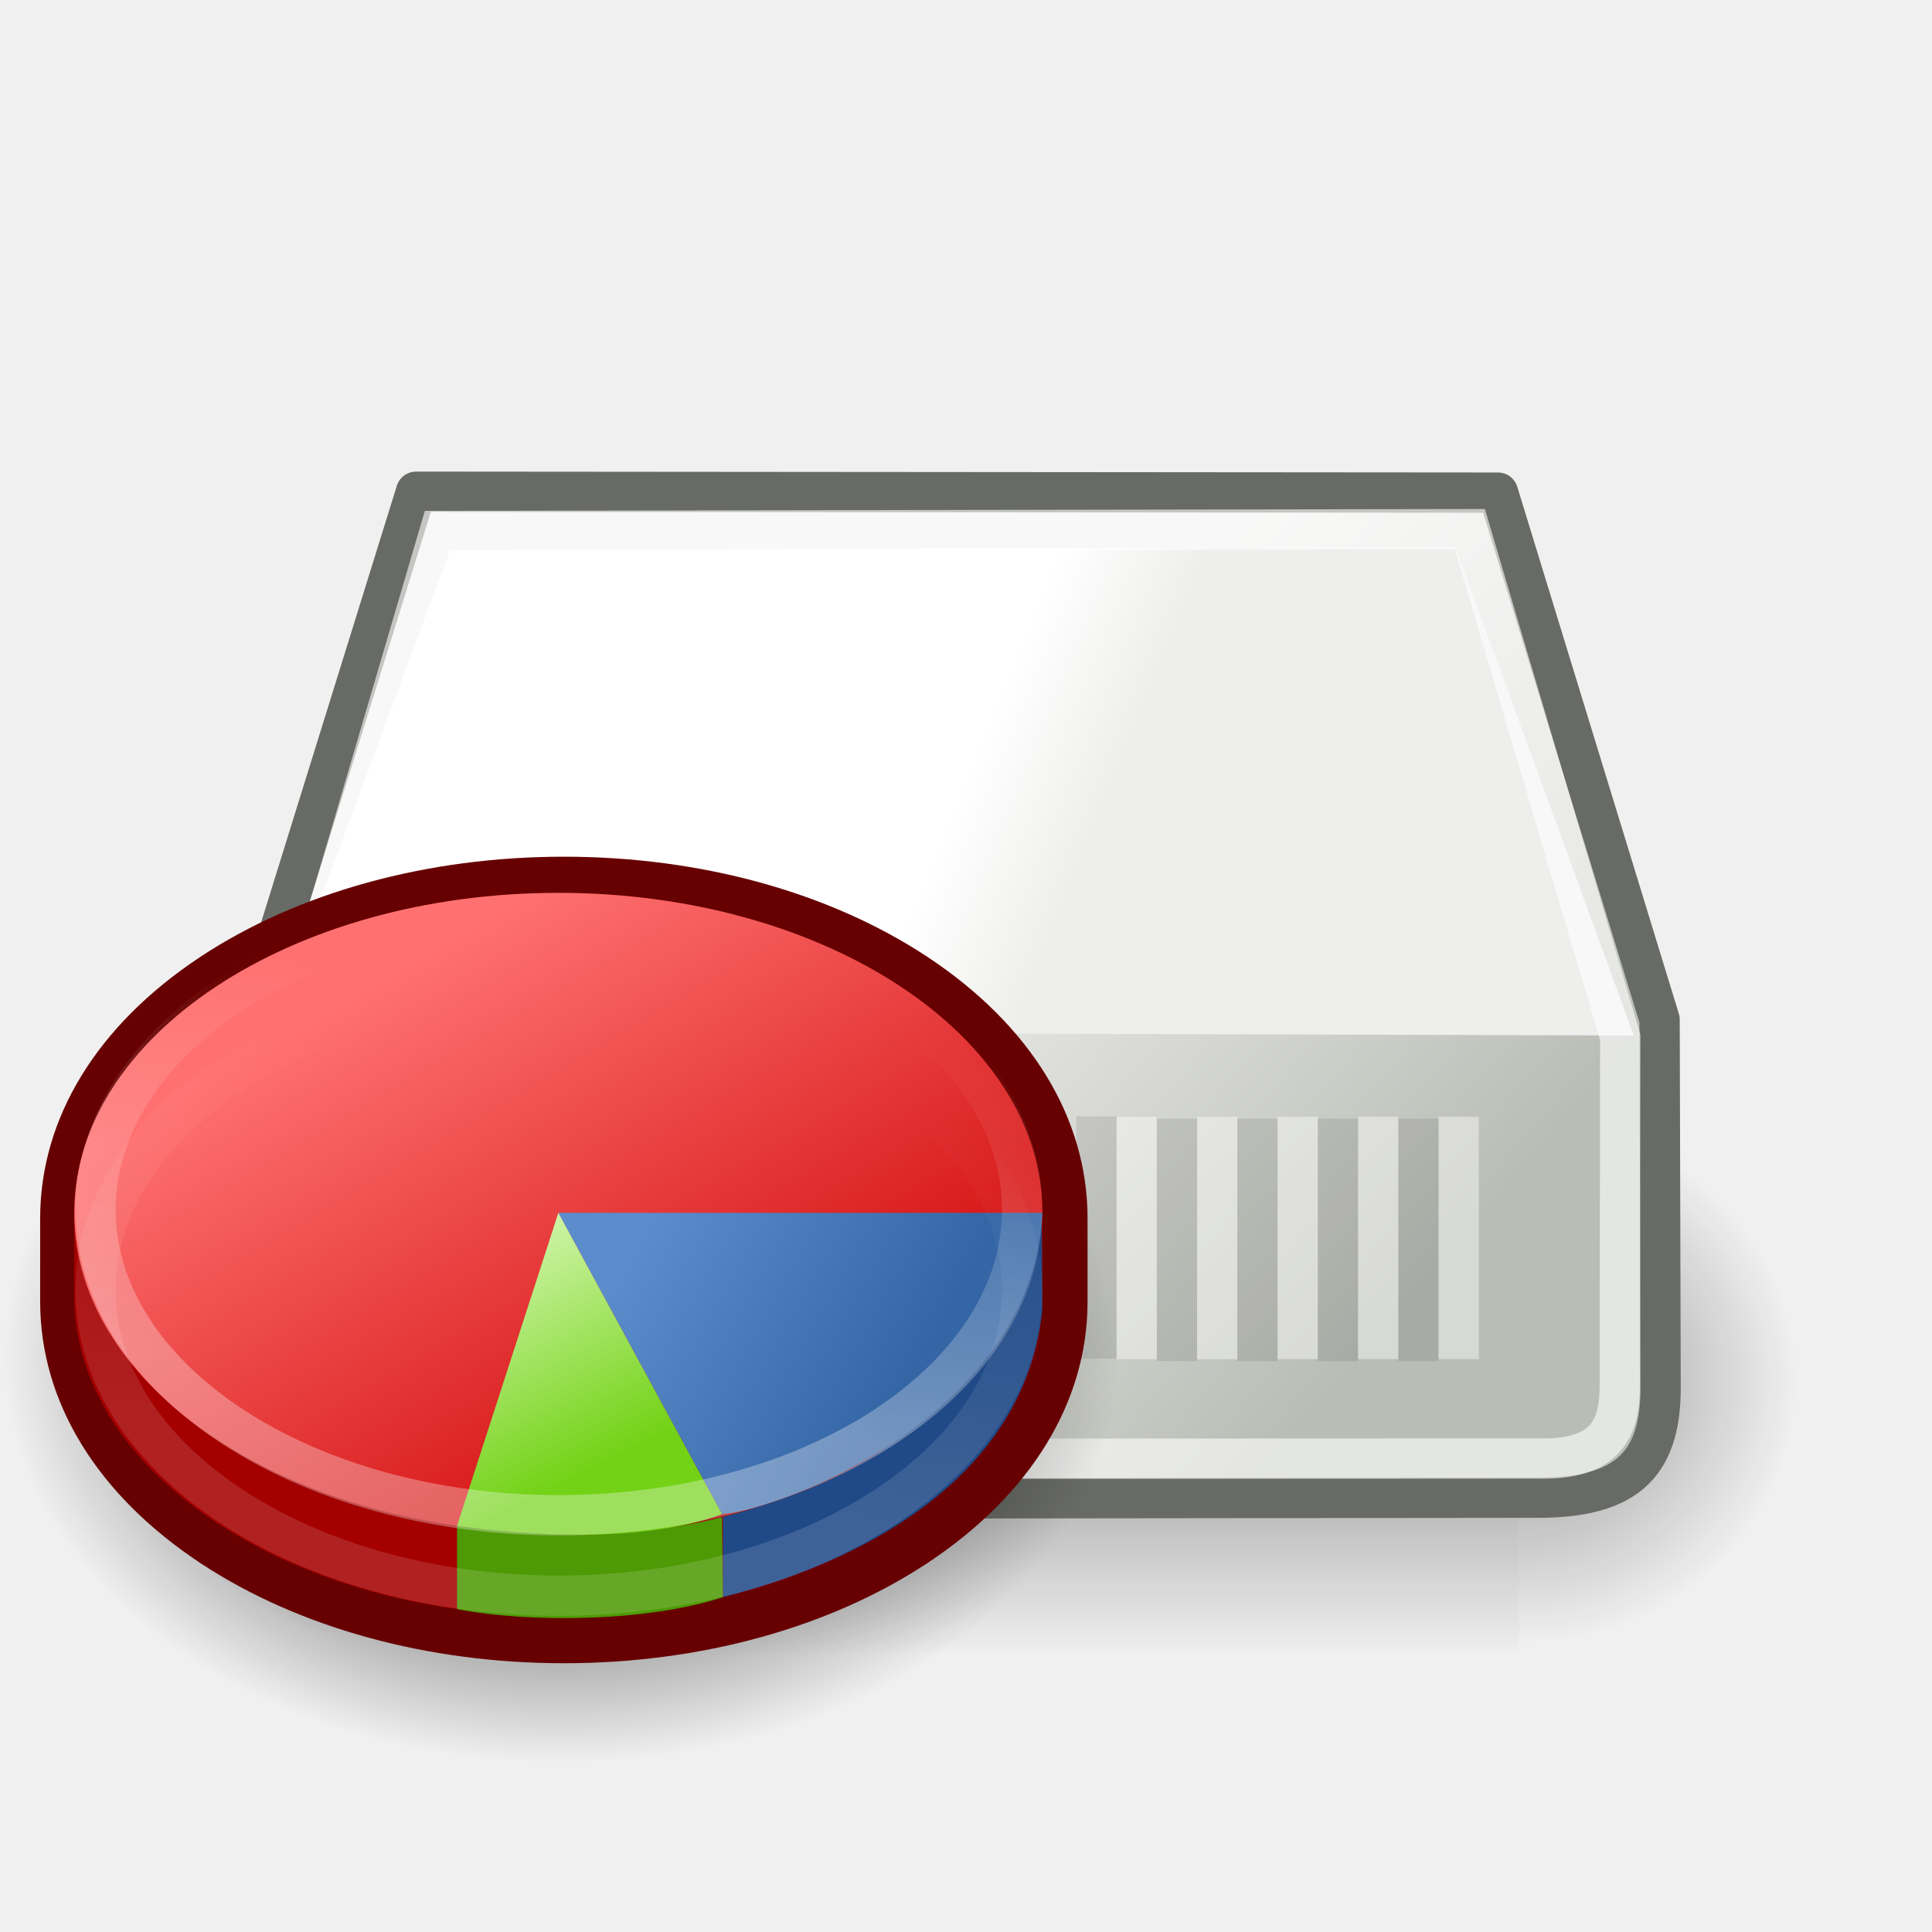
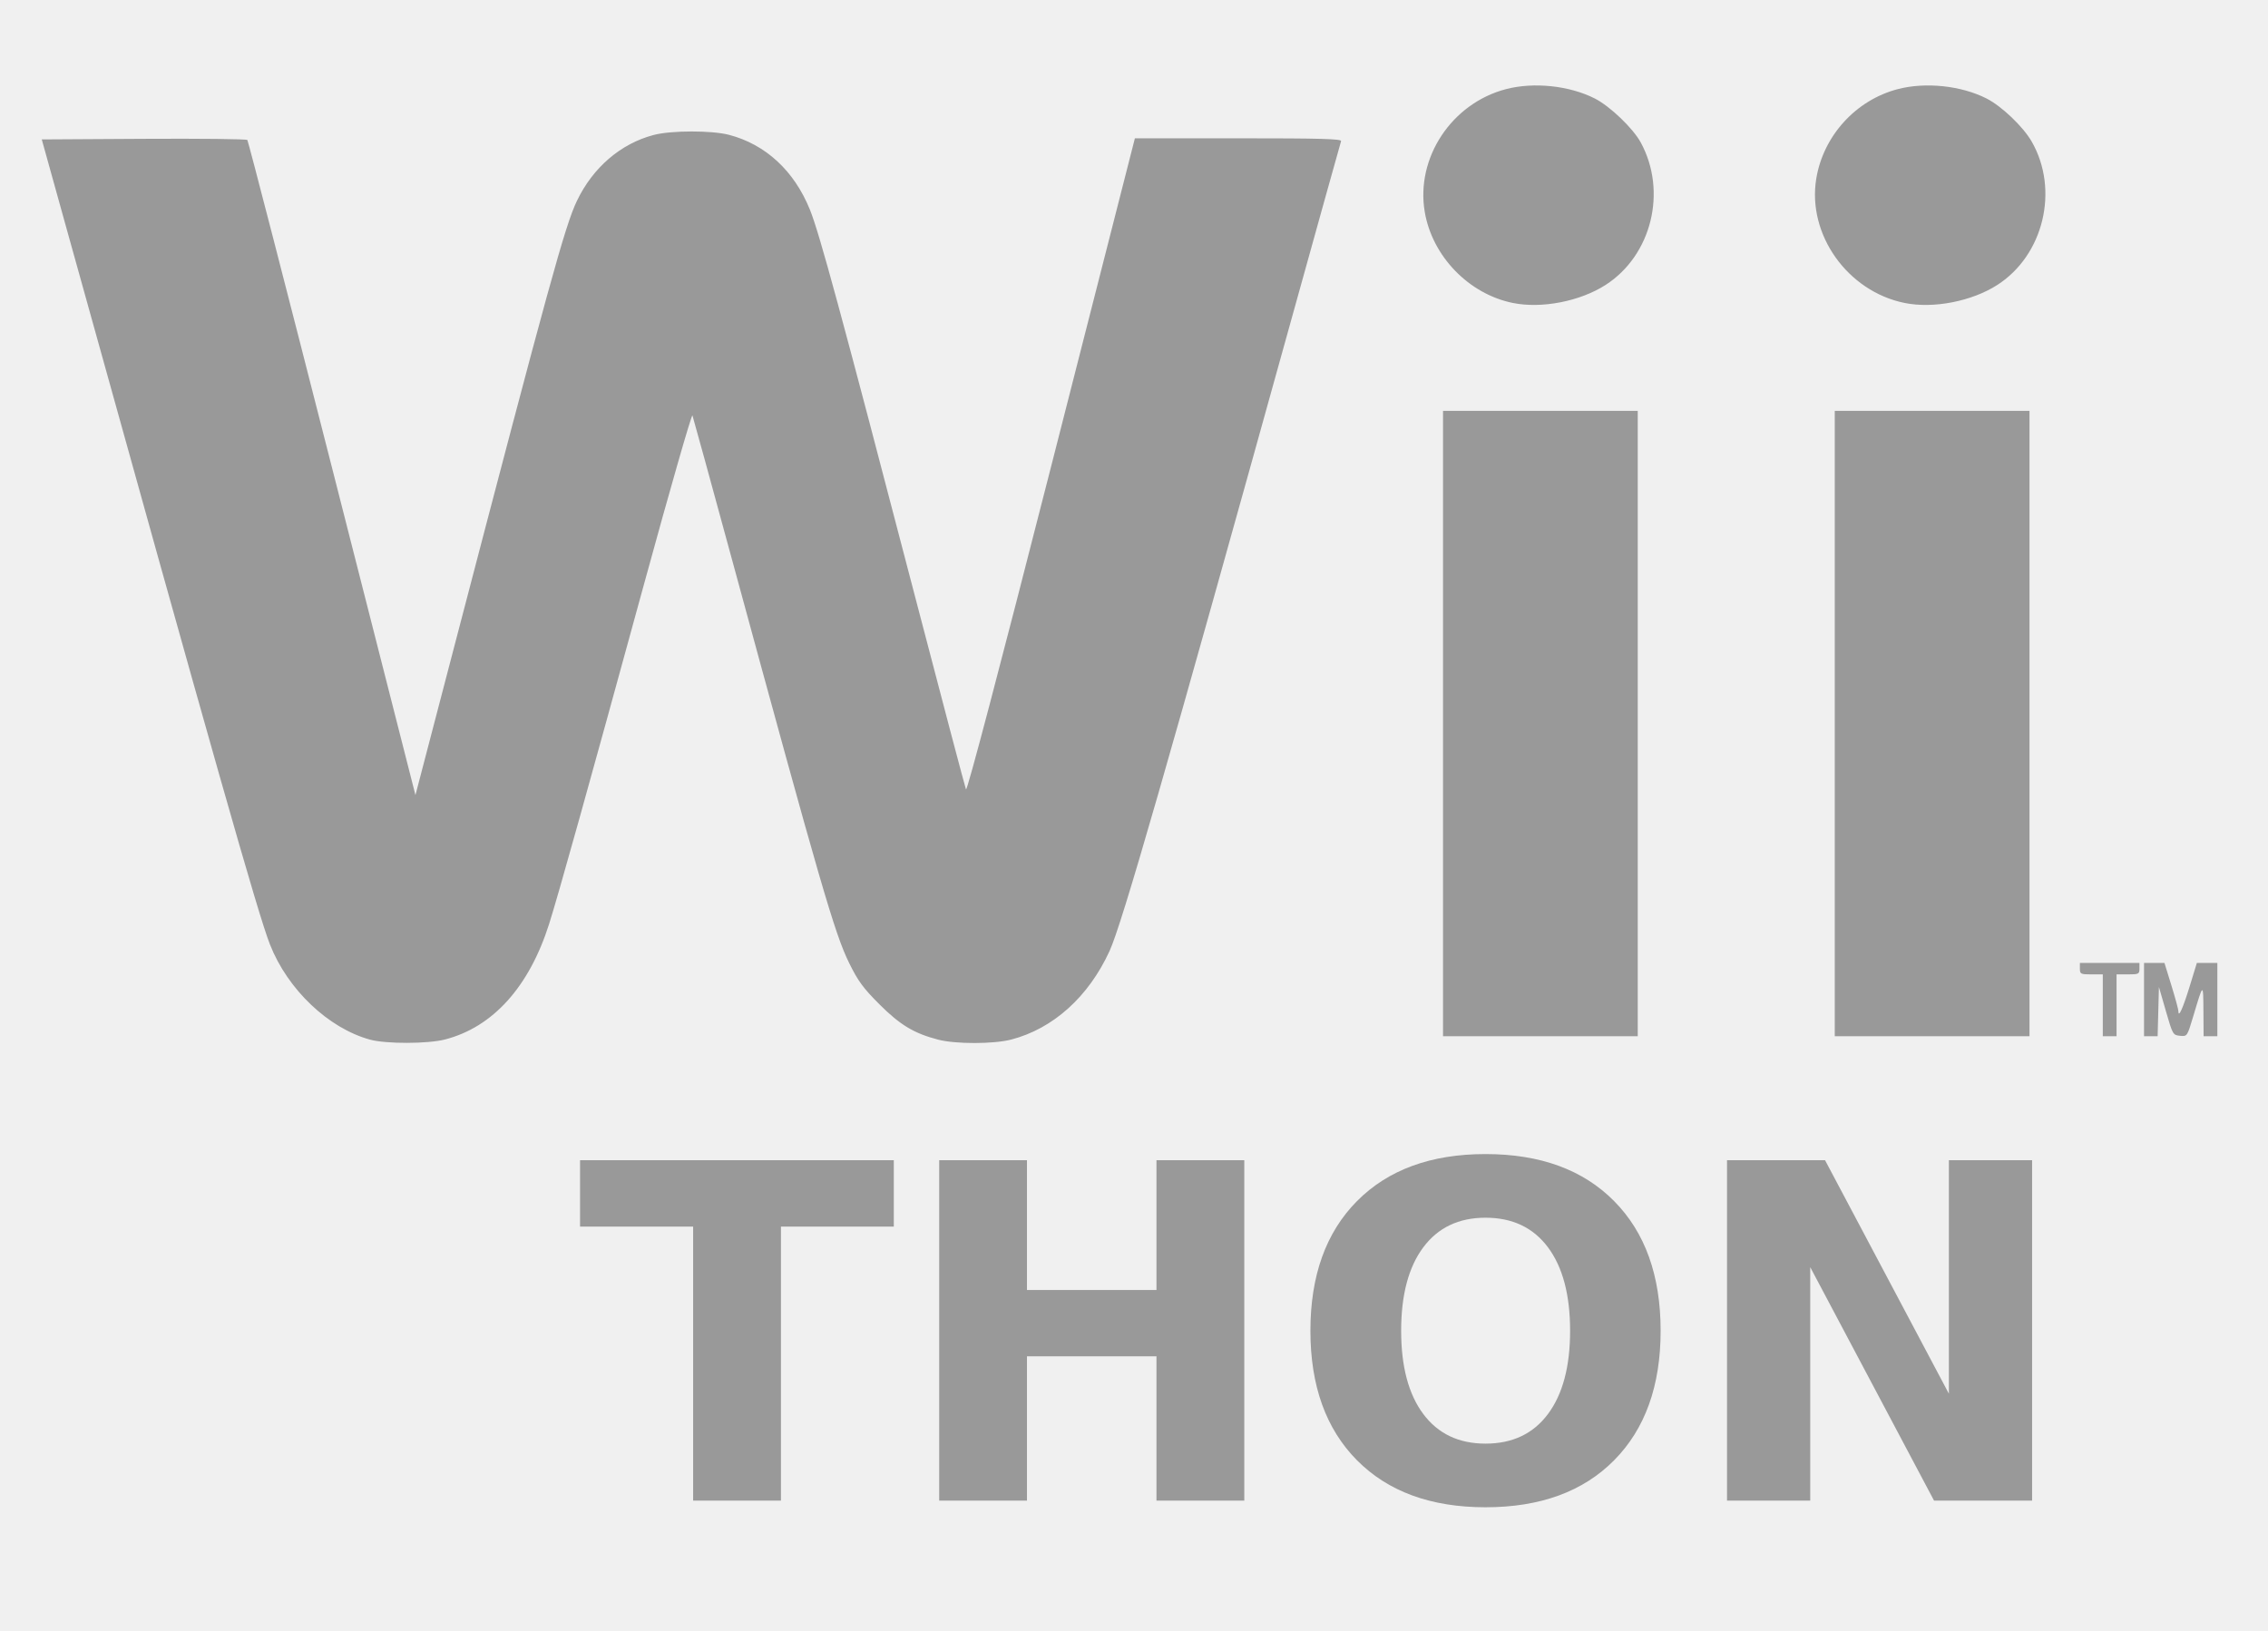
- <svg xmlns="http://www.w3.org/2000/svg" xmlns:xlink="http://www.w3.org/1999/xlink" id="svg13684" height="48px" width="48px">
-   <defs id="defs3">
-     <linearGradient id="linearGradient5060">
-       <stop style="stop-color:black;stop-opacity:1;" offset="0" id="stop5062" />
-       <stop style="stop-color:black;stop-opacity:0;" offset="1" id="stop5064" />
-     </linearGradient>
-     <linearGradient id="linearGradient5048">
-       <stop style="stop-color:black;stop-opacity:0;" offset="0" id="stop5050" />
-       <stop id="stop5056" offset="0.5" style="stop-color:black;stop-opacity:1;" />
-       <stop style="stop-color:black;stop-opacity:0;" offset="1" id="stop5052" />
-     </linearGradient>
-     <linearGradient xlink:href="#linearGradient6687" id="linearGradient6746" gradientUnits="userSpaceOnUse" x1="-20.75" y1="29" x2="-19.5" y2="18.75" />
-     <linearGradient id="linearGradient6687">
-       <stop style="stop-color:#ffffff;stop-opacity:1;" offset="0" id="stop6689" />
-       <stop style="stop-color:#ffffff;stop-opacity:0;" offset="1" id="stop6691" />
-     </linearGradient>
-     <linearGradient xlink:href="#linearGradient6687" id="linearGradient6744" gradientUnits="userSpaceOnUse" x1="-20.75" y1="29" x2="-19.5" y2="18.75" />
-     <linearGradient id="linearGradient6719">
-       <stop style="stop-color:#73d216;stop-opacity:1;" offset="0" id="stop6721" />
-       <stop style="stop-color:#d5f7b3;stop-opacity:1;" offset="1" id="stop6723" />
-     </linearGradient>
-     <linearGradient xlink:href="#linearGradient6719" id="linearGradient6742" gradientUnits="userSpaceOnUse" x1="-17.863" y1="30.828" x2="-20.822" y2="25.015" />
-     <linearGradient id="linearGradient6711">
-       <stop style="stop-color:#5b8ccb;stop-opacity:1;" offset="0" id="stop6713" />
-       <stop style="stop-color:#3465a4;stop-opacity:1;" offset="1" id="stop6715" />
-     </linearGradient>
-     <linearGradient xlink:href="#linearGradient6711" id="linearGradient6740" gradientUnits="userSpaceOnUse" x1="-16.387" y1="24.454" x2="-9.735" y2="28.196" />
-     <linearGradient id="linearGradient6699">
-       <stop style="stop-color:#ff7171;stop-opacity:1;" offset="0" id="stop6701" />
-       <stop style="stop-color:#cc0000;stop-opacity:1;" offset="1" id="stop6703" />
-     </linearGradient>
-     <linearGradient xlink:href="#linearGradient6699" id="linearGradient6738" gradientUnits="userSpaceOnUse" x1="-22.976" y1="18.516" x2="-14.36" y2="33.016" />
-     <linearGradient id="linearGradient4542">
-       <stop style="stop-color:#000000;stop-opacity:1;" offset="0" id="stop4544" />
-       <stop style="stop-color:#000000;stop-opacity:0;" offset="1" id="stop4546" />
-     </linearGradient>
-     <radialGradient xlink:href="#linearGradient4542" id="radialGradient4548" cx="24.307" cy="42.078" fx="24.307" fy="42.078" r="15.822" gradientTransform="matrix(1,0,0,0.284916,-2.846681e-15,30.08928)" gradientUnits="userSpaceOnUse" />
-     <linearGradient id="linearGradient2456">
-       <stop style="stop-color:#000000;stop-opacity:1;" offset="0" id="stop2458" />
-       <stop style="stop-color:#000000;stop-opacity:0;" offset="1" id="stop2460" />
-     </linearGradient>
-     <linearGradient id="linearGradient269">
-       <stop id="stop270" offset="0" style="stop-color:#a3a3a3;stop-opacity:1;" />
-       <stop id="stop271" offset="1" style="stop-color:#4c4c4c;stop-opacity:1;" />
-     </linearGradient>
-     <linearGradient id="linearGradient259">
-       <stop id="stop260" offset="0" style="stop-color:#fafafa;stop-opacity:1;" />
-       <stop id="stop261" offset="1" style="stop-color:#bbbbbb;stop-opacity:1;" />
-     </linearGradient>
-     <linearGradient id="linearGradient15662">
-       <stop id="stop15664" offset="0" style="stop-color:#ffffff;stop-opacity:1;" />
-       <stop id="stop15666" offset="1" style="stop-color:#f8f8f8;stop-opacity:1;" />
-     </linearGradient>
-     <linearGradient y2="99.298" x2="118.302" y1="82.094" x1="97.241" gradientUnits="userSpaceOnUse" id="aigrd13">
-       <stop id="stop12995" style="stop-color:#E8F066" offset="0" />
-       <stop id="stop12997" style="stop-color:#949941" offset="1" />
-     </linearGradient>
-     <linearGradient y2="100.653" x2="115.517" y1="89.11" x1="90.831" gradientUnits="userSpaceOnUse" id="aigrd12">
-       <stop id="stop12988" style="stop-color:#E8F066" offset="0" />
-       <stop id="stop12990" style="stop-color:#777A34" offset="1" />
-     </linearGradient>
-     <linearGradient y2="92.612" x2="124.82" y1="75.11" x1="105.092" gradientUnits="userSpaceOnUse" id="aigrd11">
-       <stop id="stop12981" style="stop-color:#3FA6CC" offset="0" />
-       <stop id="stop12983" style="stop-color:#00687A" offset="1" />
-     </linearGradient>
-     <linearGradient y2="94.8" x2="126.111" y1="84.758" x1="107.867" gradientUnits="userSpaceOnUse" id="aigrd10">
-       <stop id="stop12974" style="stop-color:#2C7894" offset="0" />
-       <stop id="stop12976" style="stop-color:#0E3D47" offset="1" />
-     </linearGradient>
-     <linearGradient y2="95.9" x2="118.2" y1="78.108" x1="105.818" gradientUnits="userSpaceOnUse" id="aigrd9">
-       <stop id="stop12967" style="stop-color:#C1553A" offset="0" />
-       <stop id="stop12969" style="stop-color:#803926" offset="1" />
-     </linearGradient>
-     <linearGradient y2="98.883" x2="118.348" y1="81.176" x1="106.025" gradientUnits="userSpaceOnUse" id="aigrd8">
-       <stop id="stop12960" style="stop-color:#C09287" offset="0" />
-       <stop id="stop12962" style="stop-color:#803926" offset="1" />
-     </linearGradient>
-     <linearGradient xlink:href="#aigrd8" id="linearGradient1681" gradientUnits="userSpaceOnUse" x1="106.025" y1="81.176" x2="118.348" y2="98.883" />
-     <linearGradient xlink:href="#aigrd9" id="linearGradient1683" gradientUnits="userSpaceOnUse" x1="105.818" y1="78.108" x2="118.2" y2="95.9" />
-     <linearGradient xlink:href="#aigrd10" id="linearGradient1685" gradientUnits="userSpaceOnUse" x1="107.867" y1="84.758" x2="126.111" y2="94.8" />
-     <linearGradient xlink:href="#aigrd11" id="linearGradient1687" gradientUnits="userSpaceOnUse" x1="105.092" y1="75.11" x2="124.82" y2="92.612" />
-     <linearGradient xlink:href="#aigrd12" id="linearGradient1689" gradientUnits="userSpaceOnUse" x1="90.831" y1="89.11" x2="115.517" y2="100.653" />
-     <linearGradient xlink:href="#aigrd13" id="linearGradient1691" gradientUnits="userSpaceOnUse" x1="97.241" y1="82.094" x2="118.302" y2="99.298" />
-     <radialGradient xlink:href="#linearGradient2456" id="radialGradient2462" gradientTransform="scale(1.164226,0.85894)" cx="28.284" cy="47.401" fx="28.284" fy="47.401" r="13.804" gradientUnits="userSpaceOnUse" />
-     <linearGradient gradientTransform="translate(0.176777,1.856155)" y2="18.367" x2="17.743" y1="31.495" x1="28.703" gradientUnits="userSpaceOnUse" id="linearGradient4510" xlink:href="#linearGradient6028" />
-     <linearGradient y2="54.698" x2="48.799" y1="3.61" x1="10.502" gradientTransform="matrix(0.585396,0,0,-0.365873,-68.77675,48.58146)" gradientUnits="userSpaceOnUse" id="linearGradient4505" xlink:href="#linearGradient6036" />
-     <linearGradient y2="18.367" x2="17.743" y1="31.495" x1="28.703" gradientUnits="userSpaceOnUse" id="linearGradient4488" xlink:href="#linearGradient6028" />
-     <linearGradient y2="34.307" x2="32.511" y1="11.188" x1="14.997" gradientTransform="matrix(0.720815,0,0,0.450511,-71.91209,28.89042)" gradientUnits="userSpaceOnUse" id="linearGradient4486" xlink:href="#aigrd1" />
-     <linearGradient y2="14.203" x2="35.391" y1="32.416" x1="12.274" gradientTransform="matrix(0.720815,0,0,0.474259,-71.91209,28.34185)" gradientUnits="userSpaceOnUse" id="linearGradient4483" xlink:href="#aigrd2" />
-     <linearGradient gradientTransform="matrix(0.560704,0,0,0.350441,-39.84727,30.77528)" y2="11.67" x2="15.889" y1="24.92" x1="25.986" gradientUnits="userSpaceOnUse" id="linearGradient4480" xlink:href="#linearGradient4409" />
-     <linearGradient y2="54.698" x2="48.799" y1="3.61" x1="10.502" gradientTransform="matrix(0.585396,0,0,0.365873,-68.86514,30.15039)" gradientUnits="userSpaceOnUse" id="linearGradient4476" xlink:href="#linearGradient6036" />
-     <linearGradient y2="25" x2="23.638" y1="26" x1="23.638" gradientTransform="matrix(1,0,0,1.296875,1.000008,-4.074684)" gradientUnits="userSpaceOnUse" id="linearGradient4472" xlink:href="#linearGradient2228" />
-     <linearGradient y2="19.286" x2="25.643" y1="18" x1="22.5" gradientTransform="translate(1.000008,3.940941)" gradientUnits="userSpaceOnUse" id="linearGradient4466" xlink:href="#linearGradient2179" />
-     <linearGradient y2="22.357" x2="19.5" y1="32.429" x1="32.571" gradientTransform="matrix(1,0,0,0.885726,1.000008,4.98679)" gradientUnits="userSpaceOnUse" id="linearGradient4462" xlink:href="#linearGradient2187" />
-     <radialGradient r="20.658" fy="34.511" fx="23.098" cy="34.511" cx="23.098" gradientTransform="matrix(0.987016,-3.036258e-7,1.235702e-7,0.154497,0.46639,29.0816)" gradientUnits="userSpaceOnUse" id="radialGradient4460" xlink:href="#linearGradient2212" />
-     <linearGradient y2="18.367" x2="17.743" y1="31.495" x1="28.703" gradientUnits="userSpaceOnUse" id="linearGradient4451" xlink:href="#linearGradient6028" />
-     <linearGradient y2="54.698" x2="48.799" y1="3.61" x1="10.502" gradientTransform="translate(-0.58452,-0.97977)" gradientUnits="userSpaceOnUse" id="linearGradient4449" xlink:href="#linearGradient6036" />
-     <linearGradient y2="11.67" x2="15.889" y1="24.92" x1="25.986" gradientUnits="userSpaceOnUse" id="linearGradient4447" xlink:href="#linearGradient4409" />
-     <linearGradient y2="14.203" x2="35.391" y1="32.416" x1="12.274" gradientTransform="matrix(1.190476,0,0,1.190476,-4.808944,-3.479771)" gradientUnits="userSpaceOnUse" id="linearGradient4445" xlink:href="#aigrd2" />
-     <linearGradient y2="34.307" x2="32.511" y1="11.188" x1="14.997" gradientTransform="matrix(1.190476,0,0,1.190476,-4.808944,-3.47977)" gradientUnits="userSpaceOnUse" id="linearGradient4443" xlink:href="#aigrd1" />
-     <linearGradient gradientUnits="userSpaceOnUse" y2="11.67" x2="15.889" y1="24.92" x1="25.986" id="linearGradient4415" xlink:href="#linearGradient4409" />
-     <linearGradient y2="34.307" x2="32.511" y1="11.188" x1="14.997" gradientTransform="matrix(1.190476,0,0,1.190476,-4.808944,-3.47977)" gradientUnits="userSpaceOnUse" id="linearGradient3526" xlink:href="#aigrd1" />
-     <linearGradient y2="14.203" x2="35.391" y1="32.416" x1="12.274" gradientTransform="matrix(1.190476,0,0,1.190476,-4.808944,-3.479771)" gradientUnits="userSpaceOnUse" id="linearGradient3523" xlink:href="#aigrd2" />
-     <linearGradient gradientTransform="translate(-0.58452,-0.97977)" y2="54.698" x2="48.799" y1="3.61" x1="10.502" gradientUnits="userSpaceOnUse" id="linearGradient3519" xlink:href="#linearGradient6036" />
-     <linearGradient y2="18.367" x2="17.743" y1="31.495" x1="28.703" gradientUnits="userSpaceOnUse" id="linearGradient3515" xlink:href="#linearGradient6028" />
-     <linearGradient y2="54.698" x2="48.799" y1="3.61" x1="10.502" gradientUnits="userSpaceOnUse" id="linearGradient3513" xlink:href="#linearGradient6036" />
-     <linearGradient y2="14.203" x2="35.391" y1="32.416" x1="12.274" gradientTransform="matrix(1.190476,0,0,1.190476,-4.224424,-2.500001)" gradientUnits="userSpaceOnUse" id="linearGradient3511" xlink:href="#aigrd2" />
-     <linearGradient y2="34.307" x2="32.511" y1="11.188" x1="14.997" gradientTransform="matrix(1.190476,0,0,1.190476,-4.224424,-2.5)" gradientUnits="userSpaceOnUse" id="linearGradient3509" xlink:href="#aigrd1" />
-     <radialGradient r="22.627" fy="41.636" fx="23.335" cy="41.636" cx="23.335" gradientTransform="matrix(1,0,0,0.25,0,31.22703)" gradientUnits="userSpaceOnUse" id="radialGradient3507" xlink:href="#linearGradient23419" />
-     <linearGradient gradientTransform="matrix(1,0,0,1.296875,54,-6.015625)" gradientUnits="userSpaceOnUse" y2="25" x2="23.638" y1="26" x1="23.638" id="linearGradient2234" xlink:href="#linearGradient2228" />
-     <radialGradient gradientUnits="userSpaceOnUse" gradientTransform="matrix(0.987016,-3.036258e-7,1.235702e-7,0.154497,0.46639,29.0816)" r="20.658" fy="34.511" fx="23.098" cy="34.511" cx="23.098" id="radialGradient2218" xlink:href="#linearGradient2212" />
-     <radialGradient gradientUnits="userSpaceOnUse" gradientTransform="matrix(1.079809,-1.569056e-2,3.703840e-3,0.254894,-1.909396,24.91386)" r="21" fy="34.482" fx="22.324" cy="34.482" cx="22.324" id="radialGradient2208" xlink:href="#linearGradient2202" />
-     <linearGradient gradientTransform="translate(54,2)" gradientUnits="userSpaceOnUse" y2="22.357" x2="19.5" y1="32.429" x1="32.571" id="linearGradient2193" xlink:href="#linearGradient2187" />
-     <linearGradient gradientTransform="translate(54,2)" gradientUnits="userSpaceOnUse" y2="19.286" x2="25.643" y1="18" x1="22.5" id="linearGradient2185" xlink:href="#linearGradient2179" />
-     <linearGradient gradientTransform="translate(46,2)" gradientUnits="userSpaceOnUse" y2="30.801" x2="43.938" y1="29.488" x1="43.014" id="linearGradient2177" xlink:href="#linearGradient2171" />
-     <linearGradient y2="19.51" x2="22.047" y1="17.956" x1="21.963" gradientTransform="matrix(0.221322,0,0,0.754967,83.70216,17.58408)" gradientUnits="userSpaceOnUse" id="linearGradient2163" xlink:href="#linearGradient2165" />
-     <linearGradient gradientTransform="translate(54,8.41421)" gradientUnits="userSpaceOnUse" y2="20.045" x2="25.242" y1="17.621" x1="24.93" id="linearGradient2155" xlink:href="#linearGradient2149" />
-     <linearGradient id="linearGradient2149">
-       <stop id="stop2151" offset="0" style="stop-color:#888a85;stop-opacity:1;" />
-       <stop id="stop2153" offset="1" style="stop-color:#eeeeec" />
-     </linearGradient>
-     <linearGradient id="linearGradient2165">
-       <stop style="stop-color:#babdb6" offset="0" id="stop2167" />
-       <stop style="stop-color:#555753;stop-opacity:1" offset="1" id="stop2169" />
-     </linearGradient>
-     <linearGradient id="linearGradient2171">
-       <stop id="stop2173" offset="0" style="stop-color:#eeeeec" />
-       <stop id="stop2175" offset="1" style="stop-color:#babdb6" />
-     </linearGradient>
-     <linearGradient id="linearGradient2179">
-       <stop id="stop2181" offset="0" style="stop-color:#ffffff;stop-opacity:1;" />
-       <stop id="stop2183" offset="1" style="stop-color:#eeeeec" />
-     </linearGradient>
-     <linearGradient id="linearGradient2187">
-       <stop id="stop2189" offset="0" style="stop-color:#babdb6" />
-       <stop id="stop2191" offset="1" style="stop-color:#eeeeec" />
-     </linearGradient>
-     <linearGradient id="linearGradient2202">
-       <stop id="stop2204" offset="0" style="stop-color:#2e3436;stop-opacity:1;" />
-       <stop id="stop2206" offset="1" style="stop-color:#2e3436;stop-opacity:0;" />
-     </linearGradient>
-     <linearGradient id="linearGradient2212">
-       <stop id="stop2214" offset="0" style="stop-color:#2e3436;stop-opacity:1;" />
-       <stop id="stop2216" offset="1" style="stop-color:#2e3436;stop-opacity:0;" />
-     </linearGradient>
-     <linearGradient id="linearGradient2228">
-       <stop id="stop2230" offset="0" style="stop-color:#a4a7a2;stop-opacity:1;" />
-       <stop id="stop2232" offset="1" style="stop-color:#555753;stop-opacity:0;" />
-     </linearGradient>
-     <radialGradient gradientUnits="userSpaceOnUse" gradientTransform="matrix(1,0,0,0.25,0,31.22703)" r="22.627" fy="41.636" fx="23.335" cy="41.636" cx="23.335" id="radialGradient23425" xlink:href="#linearGradient23419" />
-     <linearGradient id="linearGradient23419">
-       <stop id="stop23421" offset="0" style="stop-color:#000000;stop-opacity:1;" />
-       <stop id="stop23423" offset="1" style="stop-color:#000000;stop-opacity:0;" />
-     </linearGradient>
-     <linearGradient y2="34.307" x2="32.511" y1="11.188" x1="14.997" gradientTransform="matrix(1.190476,0,0,1.190476,-4.224424,-2.5)" gradientUnits="userSpaceOnUse" id="linearGradient23400" xlink:href="#aigrd1" />
-     <linearGradient y2="34.307" x2="32.511" y1="11.188" x1="14.997" gradientUnits="userSpaceOnUse" id="aigrd1">
-       <stop id="stop3034" style="stop-color:#EBEBEB" offset="0" />
-       <stop id="stop3036" style="stop-color:#FFFFFF" offset="0.5" />
-       <stop id="stop3038" style="stop-color:#EBEBEB" offset="1" />
-     </linearGradient>
-     <linearGradient y2="14.203" x2="35.391" y1="32.416" x1="12.274" gradientTransform="matrix(1.190476,0,0,1.190476,-4.224424,-2.500001)" gradientUnits="userSpaceOnUse" id="linearGradient23397" xlink:href="#aigrd2" />
-     <linearGradient y2="14.203" x2="35.391" y1="32.416" x1="12.274" gradientUnits="userSpaceOnUse" id="aigrd2">
-       <stop id="stop3043" style="stop-color:#FBFBFB" offset="0" />
-       <stop id="stop3045" style="stop-color:#B6B6B6" offset="0.5" />
-       <stop id="stop3047" style="stop-color:#E4E4E4" offset="1" />
-     </linearGradient>
-     <linearGradient y2="54.698" x2="48.799" y1="3.61" x1="10.502" gradientUnits="userSpaceOnUse" id="linearGradient23387" xlink:href="#linearGradient6036" />
-     <linearGradient id="linearGradient6036">
-       <stop id="stop6038" offset="0" style="stop-color:#ffffff;stop-opacity:1;" />
-       <stop id="stop6040" offset="1" style="stop-color:#ffffff;stop-opacity:0;" />
-     </linearGradient>
-     <linearGradient y2="18.367" x2="17.743" y1="31.495" x1="28.703" gradientUnits="userSpaceOnUse" id="linearGradient23353" xlink:href="#linearGradient6028" />
-     <linearGradient id="linearGradient6028">
-       <stop id="stop6030" offset="0" style="stop-color:#ffffff;stop-opacity:1;" />
-       <stop id="stop6032" offset="1" style="stop-color:#ffffff;stop-opacity:0;" />
-     </linearGradient>
-     <linearGradient id="linearGradient4409">
-       <stop id="stop4411" offset="0" style="stop-color:#ffffff;stop-opacity:1;" />
-       <stop id="stop4413" offset="1" style="stop-color:#ffffff;stop-opacity:0;" />
-     </linearGradient>
-     <linearGradient id="linearGradient4524">
-       <stop id="stop4526" offset="0" style="stop-color:#ffffff;stop-opacity:1;" />
-       <stop id="stop4528" offset="1" style="stop-color:#ffffff;stop-opacity:0;" />
-     </linearGradient>
-     <linearGradient id="linearGradient4538">
-       <stop id="stop4540" offset="0" style="stop-color:#808080;stop-opacity:1;" />
-       <stop id="stop4542" offset="1" style="stop-color:#686a65;stop-opacity:1" />
-     </linearGradient>
-     <linearGradient gradientTransform="matrix(1,0,0,1.084542,3.204508,-7.842482)" xlink:href="#linearGradient4236" id="linearGradient4242" x1="12.277" y1="37.206" x2="12.222" y2="33.759" gradientUnits="userSpaceOnUse" />
-     <linearGradient id="linearGradient4236">
-       <stop style="stop-color:#eeeeee;stop-opacity:1;" offset="0" id="stop4238" />
-       <stop style="stop-color:#eeeeee;stop-opacity:0;" offset="1" id="stop4240" />
-     </linearGradient>
-     <linearGradient xlink:href="#linearGradient4184" id="linearGradient4209" gradientUnits="userSpaceOnUse" x1="7.062" y1="35.281" x2="24.688" y2="35.281" gradientTransform="matrix(0.673759,0,0,1.084542,6.241576,-9.24763)" />
-     <linearGradient id="linearGradient4184">
-       <stop style="stop-color:#838383;stop-opacity:1;" offset="0" id="stop4186" />
-       <stop style="stop-color:#bbbbbb;stop-opacity:0;" offset="1" id="stop4188" />
-     </linearGradient>
-     <linearGradient y2="609.505" x2="302.857" y1="366.648" x1="302.857" gradientTransform="matrix(2.774389,0,0,1.969706,-1892.179,-872.8854)" gradientUnits="userSpaceOnUse" id="linearGradient2307" xlink:href="#linearGradient5048" />
-     <linearGradient id="linearGradient2115">
-       <stop style="stop-color:black;stop-opacity:0;" offset="0" id="stop2117" />
-       <stop id="stop2119" offset="0.5" style="stop-color:black;stop-opacity:1;" />
-       <stop style="stop-color:black;stop-opacity:0;" offset="1" id="stop2121" />
-     </linearGradient>
-     <radialGradient r="117.143" fy="486.648" fx="605.714" cy="486.648" cx="605.714" gradientTransform="matrix(2.774389,0,0,1.969706,-1891.633,-872.8854)" gradientUnits="userSpaceOnUse" id="radialGradient2309" xlink:href="#linearGradient5060" />
-     <radialGradient r="117.143" fy="486.648" fx="605.714" cy="486.648" cx="605.714" gradientTransform="matrix(-2.774389,0,0,1.969706,112.7623,-872.8854)" gradientUnits="userSpaceOnUse" id="radialGradient2311" xlink:href="#linearGradient5060" />
-   </defs>
-   <g id="layer1" style="display:inline" />
-   <g id="layer2" style="display:inline">
-     <g id="g2220" transform="translate(-1.259367,1.685763)">
-       <g id="g2222" transform="matrix(2.071411e-2,0,0,2.825857e-2,43.54809,30.20506)">
-         <rect y="-150.697" x="-1559.252" height="478.357" width="1339.633" id="rect2224" style="opacity:0.402;color:black;fill:url(#linearGradient2307);fill-opacity:1;fill-rule:nonzero;stroke:none;stroke-width:1;stroke-linecap:round;stroke-linejoin:miter;marker:none;marker-start:none;marker-mid:none;marker-end:none;stroke-miterlimit:4;stroke-dasharray:none;stroke-dashoffset:0;stroke-opacity:1;visibility:visible;display:inline;overflow:visible" />
-         <path id="path2226" d="M -219.619,-150.68 C -219.619,-150.68 -219.619,327.65 -219.619,327.65 C -76.745,328.551 125.781,220.481 125.781,88.454 C 125.781,-43.572 -33.655,-150.68 -219.619,-150.68 z " style="opacity:0.402;color:black;fill:url(#radialGradient2309);fill-opacity:1;fill-rule:nonzero;stroke:none;stroke-width:1;stroke-linecap:round;stroke-linejoin:miter;marker:none;marker-start:none;marker-mid:none;marker-end:none;stroke-miterlimit:4;stroke-dasharray:none;stroke-dashoffset:0;stroke-opacity:1;visibility:visible;display:inline;overflow:visible" />
-         <path style="opacity:0.402;color:black;fill:url(#radialGradient2311);fill-opacity:1;fill-rule:nonzero;stroke:none;stroke-width:1;stroke-linecap:round;stroke-linejoin:miter;marker:none;marker-start:none;marker-mid:none;marker-end:none;stroke-miterlimit:4;stroke-dasharray:none;stroke-dashoffset:0;stroke-opacity:1;visibility:visible;display:inline;overflow:visible" d="M -1559.252,-150.68 C -1559.252,-150.68 -1559.252,327.65 -1559.252,327.65 C -1702.127,328.551 -1904.652,220.481 -1904.652,88.454 C -1904.652,-43.572 -1745.216,-150.68 -1559.252,-150.68 z " id="path2228" />
-       </g>
-       <path id="path1417" d="M 11.596,10.531 L 38.477,10.553 L 42.492,23.646 L 42.517,32.802 C 42.517,34.797 41.566,35.524 39.457,35.524 L 10.432,35.557 C 8.244,35.557 7.478,34.798 7.478,32.689 L 7.503,23.701 L 11.596,10.531 z " style="fill:url(#linearGradient4462);fill-opacity:1;fill-rule:evenodd;stroke:#686a65;stroke-width:1px;stroke-linecap:butt;stroke-linejoin:round;stroke-opacity:1" />
-       <path id="path2159" d="M 8,23.941 L 41.85,24.041 L 37.416,11.898 L 12.442,11.986 L 8,23.941 z " style="fill:url(#linearGradient4466);fill-opacity:1;fill-rule:evenodd;stroke:none;stroke-width:1px;stroke-linecap:butt;stroke-linejoin:miter;stroke-opacity:1" />
-       <path id="path2157" d="M 12.189,11.505 L 37.778,11.461 L 41.514,24.089 L 41.502,32.761 C 41.502,33.868 41.09,34.551 39.609,34.551 L 10.337,34.562 C 9.106,34.562 8.535,34.201 8.535,32.842 L 8.497,24.064 L 12.189,11.505 z " style="opacity:0.615;fill:none;fill-opacity:0.75;fill-rule:evenodd;stroke:white;stroke-width:1px;stroke-linecap:butt;stroke-linejoin:miter;stroke-opacity:1" />
-       <rect style="opacity:1;color:black;fill:url(#linearGradient4209);fill-opacity:1;fill-rule:evenodd;stroke:none;stroke-width:2.409;stroke-linecap:round;stroke-linejoin:round;marker:none;marker-start:none;marker-mid:none;marker-end:none;stroke-miterlimit:4;stroke-dasharray:none;stroke-dashoffset:0;stroke-opacity:1;visibility:visible;display:inline;overflow:visible" id="rect4174" width="11.875" height="6.033" x="11" y="26" />
-       <path style="opacity:0.811;fill:url(#linearGradient4242);fill-opacity:1;fill-rule:evenodd;stroke:none;stroke-width:1px;stroke-linecap:butt;stroke-linejoin:miter;stroke-opacity:1" d="M 11.063,32 C 11.063,32 11.063,27.649 11.063,27.649 C 12.898,31.097 19.359,32 24,32 C 24,32 11.063,32 11.063,32 z " id="path4194" />
-       <path style="fill:none;fill-opacity:0.75;fill-rule:evenodd;stroke:white;stroke-width:1px;stroke-linecap:square;stroke-linejoin:miter;stroke-opacity:0.424" d="M 29.5,26.56 L 29.5,31.581" id="path4284" />
-       <path id="path4286" d="M 31.5,26.56 L 31.5,31.581" style="fill:none;fill-opacity:0.75;fill-rule:evenodd;stroke:white;stroke-width:1px;stroke-linecap:square;stroke-linejoin:miter;stroke-opacity:0.424" />
-       <path style="fill:none;fill-opacity:0.75;fill-rule:evenodd;stroke:white;stroke-width:1px;stroke-linecap:square;stroke-linejoin:miter;stroke-opacity:0.424" d="M 33.5,26.56 L 33.5,31.581" id="path4288" />
-       <path id="path4290" d="M 35.5,26.56 L 35.5,31.581" style="fill:none;fill-opacity:0.75;fill-rule:evenodd;stroke:white;stroke-width:1px;stroke-linecap:square;stroke-linejoin:miter;stroke-opacity:0.424" />
-       <path style="fill:none;fill-opacity:0.75;fill-rule:evenodd;stroke:white;stroke-width:1px;stroke-linecap:square;stroke-linejoin:miter;stroke-opacity:0.424" d="M 37.5,26.56 L 37.5,31.581" id="path4292" />
-       <path style="opacity:0.097;fill:none;fill-opacity:0.75;fill-rule:evenodd;stroke:black;stroke-width:1px;stroke-linecap:square;stroke-linejoin:miter;stroke-opacity:1" d="M 28.5,26.55 L 28.5,31.571" id="path4294" />
-       <path id="path4296" d="M 30.5,26.61 L 30.5,31.631" style="opacity:0.097;fill:none;fill-opacity:0.75;fill-rule:evenodd;stroke:black;stroke-width:1px;stroke-linecap:square;stroke-linejoin:miter;stroke-opacity:1" />
-       <path style="opacity:0.097;fill:none;fill-opacity:0.75;fill-rule:evenodd;stroke:black;stroke-width:1px;stroke-linecap:square;stroke-linejoin:miter;stroke-opacity:1" d="M 32.5,26.61 L 32.5,31.631" id="path4298" />
-       <path id="path4300" d="M 34.5,26.61 L 34.5,31.631" style="opacity:0.097;fill:none;fill-opacity:0.75;fill-rule:evenodd;stroke:black;stroke-width:1px;stroke-linecap:square;stroke-linejoin:miter;stroke-opacity:1" />
-       <path style="opacity:0.097;fill:none;fill-opacity:0.75;fill-rule:evenodd;stroke:black;stroke-width:1px;stroke-linecap:square;stroke-linejoin:miter;stroke-opacity:1" d="M 36.5,26.61 L 36.5,31.631" id="path4302" />
-       <path style="opacity:0.187;fill:white;fill-opacity:1;fill-rule:evenodd;stroke:none;stroke-width:1px;stroke-linecap:butt;stroke-linejoin:miter;stroke-opacity:1" d="M 10,26.001 L 10,32 L 22.562,32 L 10.344,31.627 L 10,26.001 z " id="path4572" />
-     </g>
-     <path style="fill:url(#radialGradient2462);fill-opacity:1;fill-rule:evenodd;stroke:none;stroke-width:1px;stroke-linecap:butt;stroke-linejoin:miter;stroke-opacity:1" id="path1693" d="M 49 40.714 A 16.071 11.857 0 1 1  16.857,40.714 A 16.071 11.857 0 1 1  49 40.714 z" transform="matrix(0.861667,0,0,0.851476,-14.43255,-0.96466)" />
-     <g id="g6727" transform="translate(32.50887,5.678481)">
-       <path id="path3931" d="M -27.529,18.093 C -30.098,19.791 -31.511,22.098 -31.511,24.591 L -31.511,26.66 C -31.511,29.151 -30.098,31.458 -27.529,33.157 C -25.102,34.76 -21.895,35.644 -18.499,35.644 C -15.105,35.644 -11.898,34.76 -9.47,33.157 C -6.902,31.458 -5.489,29.152 -5.489,26.66 L -5.489,24.591 C -5.489,22.098 -6.903,19.79 -9.47,18.093 C -11.897,16.49 -15.104,15.606 -18.499,15.606 C -21.895,15.606 -25.102,16.49 -27.529,18.093 z " style="fill:#670000;fill-opacity:1;fill-rule:nonzero;stroke:none;stroke-miterlimit:4" />
-       <path id="path3933" d="M -7.024,24.454 C -8.403,21.067 -13.077,18.573 -18.637,18.573 C -24.196,18.573 -28.871,21.067 -30.249,24.454 L -30.664,24.454 L -30.664,26.524 C -30.664,30.914 -25.279,34.472 -18.637,34.472 C -11.994,34.472 -6.61,30.914 -6.61,26.524 L -6.61,24.454 L -7.024,24.454 L -7.024,24.454 z " style="fill:#a40000;fill-rule:nonzero;stroke:none;stroke-miterlimit:4" />
-       <path id="path3935" d="M -6.61,24.454 C -6.61,28.844 -11.994,32.403 -18.637,32.403 C -25.279,32.403 -30.664,28.844 -30.664,24.454 C -30.664,20.063 -25.279,16.504 -18.637,16.504 C -11.994,16.504 -6.61,20.063 -6.61,24.454 L -6.61,24.454 z " style="fill:url(#linearGradient6738);fill-opacity:1;fill-rule:nonzero;stroke:none;stroke-miterlimit:4" />
-       <path id="path3937" d="M -6.61,26.833 L -6.626,24.667 C -7.93,29.167 -10.862,31.074 -14.549,32.008 L -14.549,34.002 C -10.559,32.998 -6.987,30.713 -6.61,26.833 L -6.61,26.833 z " style="fill:#204a87;fill-rule:nonzero;stroke:none;stroke-miterlimit:4" />
-       <path id="path3939" d="M -6.61,24.454 C -6.886,29.533 -13.168,31.849 -14.572,31.938 L -18.637,24.454 L -6.611,24.454 L -6.61,24.454 z " style="fill:url(#linearGradient6740);fill-opacity:1;fill-rule:nonzero;stroke:none;stroke-miterlimit:4" />
-       <path id="path3941" d="M -21.154,34.298 L -21.154,32.229 C -18.891,32.524 -16.814,32.576 -14.572,32.015 L -14.549,34.003 C -16.429,34.619 -19.369,34.648 -21.154,34.299 L -21.154,34.298 z " style="fill:#4e9a06;fill-rule:nonzero;stroke:none;stroke-miterlimit:4" />
-       <path id="path3943" d="M -18.637,24.454 L -14.572,31.938 C -17.061,32.887 -21.154,32.229 -21.154,32.229 L -18.637,24.454 z " style="fill:url(#linearGradient6742);fill-opacity:1;fill-rule:nonzero;stroke:none;stroke-miterlimit:4" />
-       <path transform="matrix(0.979592,0,0,0.979592,-0.380102,0.497449)" d="M -6.875 24.375 A 11.75 7.75 0 1 1  -30.375,24.375 A 11.75 7.75 0 1 1  -6.875 24.375 z" id="path5959" style="opacity:0.311;color:black;fill:none;fill-opacity:1;fill-rule:evenodd;stroke:url(#linearGradient6744);stroke-width:1.021;stroke-linecap:butt;stroke-linejoin:miter;marker:none;marker-start:none;marker-mid:none;marker-end:none;stroke-miterlimit:4;stroke-dasharray:none;stroke-dashoffset:0;stroke-opacity:1;visibility:visible;display:block;overflow:visible" />
-       <path style="opacity:0.133;color:black;fill:none;fill-opacity:1;fill-rule:evenodd;stroke:url(#linearGradient6746);stroke-width:1.021;stroke-linecap:butt;stroke-linejoin:miter;marker:none;marker-start:none;marker-mid:none;marker-end:none;stroke-miterlimit:4;stroke-dasharray:none;stroke-dashoffset:0;stroke-opacity:1;visibility:visible;display:block;overflow:visible" id="path6707" d="M -6.875 24.375 A 11.75 7.75 0 1 1  -30.375,24.375 A 11.75 7.75 0 1 1  -6.875 24.375 z" transform="matrix(0.979592,0,0,0.979592,-0.380102,2.497449)" />
-     </g>
-   </g>
+ <svg xmlns="http://www.w3.org/2000/svg" version="1.0" width="990" height="712" id="svg1354">
+   <defs id="defs1357">
+     </defs>
+   <path d="M 161.497,453.843 C 143.324,448.853 125.609,432.014 117.859,412.365 C 112.665,399.193 93.893,333.109 28.099,96.365 L 18.233,60.865 L 62.75,60.604 C 87.235,60.461 107.582,60.686 107.965,61.104 C 108.348,61.523 125.015,126.039 145.003,204.475 L 181.345,347.086 L 198.619,280.975 C 239.64,123.982 246.607,98.665 251.784,87.791 C 258.76,73.138 270.953,62.667 285.431,58.896 C 293.059,56.909 310.638,56.888 318.196,58.856 C 334.151,63.012 346.621,74.516 353.486,91.412 C 357.673,101.715 366.683,134.884 400.33,263.865 C 411.665,307.315 421.265,343.65 421.664,344.61 C 422.116,345.697 436.165,292.389 458.889,203.367 L 495.389,60.377 L 540.608,60.371 C 576.349,60.366 585.736,60.627 585.394,61.615 C 585.156,62.302 575.527,96.84 563.997,138.365 C 508.894,336.808 489.711,403.449 484.309,415.205 C 475.133,435.174 459.712,449.05 441.395,453.821 C 433.743,455.814 417.107,455.833 409.52,453.857 C 398.955,451.105 392.912,447.468 383.849,438.405 C 376.769,431.326 374.51,428.239 370.643,420.365 C 364.32,407.491 358.226,386.494 319.416,243.865 C 310.287,210.315 302.566,182.19 302.258,181.365 C 301.95,180.54 292.53,213.345 281.325,254.265 C 256.697,344.202 243.724,390.664 239.692,403.365 C 230.978,430.819 215.134,448.395 194.245,453.781 C 186.712,455.723 168.471,455.757 161.497,453.843 z M 629.889,315.865 L 629.889,179.365 L 672.389,179.365 L 714.889,179.365 L 714.889,315.865 L 714.889,452.365 L 672.389,452.365 L 629.889,452.365 L 629.889,315.865 z M 800.889,315.865 L 800.889,179.365 L 843.389,179.365 L 885.889,179.365 L 885.889,315.865 L 885.889,452.365 L 843.389,452.365 L 800.889,452.365 L 800.889,315.865 z M 917.889,438.865 L 917.889,425.365 L 912.889,425.365 C 908.223,425.365 907.889,425.198 907.889,422.865 L 907.889,420.365 L 920.889,420.365 L 933.889,420.365 L 933.889,422.865 C 933.889,425.198 933.556,425.365 928.889,425.365 L 923.889,425.365 L 923.889,438.865 L 923.889,452.365 L 920.889,452.365 L 917.889,452.365 L 917.889,438.865 z M 935.889,436.365 L 935.889,420.365 L 940.346,420.365 L 944.803,420.365 L 947.846,430.226 C 949.52,435.649 950.889,440.689 950.889,441.426 C 950.889,444.548 952.843,440.247 955.8,430.615 L 958.947,420.365 L 963.418,420.365 L 967.889,420.365 L 967.889,436.365 L 967.889,452.365 L 964.889,452.365 L 961.889,452.365 L 961.81,441.115 C 961.725,428.952 961.774,428.924 957.366,443.672 C 954.735,452.473 954.731,452.48 951.592,452.172 C 948.512,451.871 948.39,451.657 945.42,441.365 L 942.389,430.865 L 942.105,441.615 L 941.822,452.365 L 938.855,452.365 L 935.889,452.365 L 935.889,436.365 z M 660.389,132.261 C 641.128,128.358 625.179,111.869 621.908,92.476 C 617.923,68.849 633.677,45.083 657.424,38.898 C 669.543,35.741 685.066,37.38 696.126,42.985 C 702.75,46.342 712.815,55.974 716.204,62.202 C 727.844,83.589 720.949,111.492 700.833,124.401 C 689.68,131.558 672.958,134.808 660.389,132.261 z M 831.389,132.261 C 806.446,127.207 788.791,102.35 792.819,77.958 C 795.909,59.247 810.111,43.668 828.424,38.898 C 840.532,35.744 856.067,37.381 867.102,42.973 C 873.75,46.341 883.13,55.294 886.881,61.851 C 898.929,82.909 892.072,111.413 871.833,124.401 C 860.68,131.558 843.958,134.808 831.389,132.261 z" style="fill:#999999;fill-opacity:1" id="path1372" />
+   <path d="" style="fill:#000000" id="path1363" />
+   <text xml:space="preserve" style="font-size:203.845px;font-style:normal;font-weight:normal;fill:#999999;fill-opacity:1;stroke:none;stroke-width:1px;stroke-linecap:butt;stroke-linejoin:miter;stroke-opacity:1;font-family:Bitstream Vera Sans" x="252.2" y="655.104" id="text2382">
+     <tspan id="tspan2384" x="252.2" y="655.104" style="font-weight:bold;-inkscape-font-specification:Bitstream Vera Sans Bold">THON</tspan>
+   </text>
</svg>
